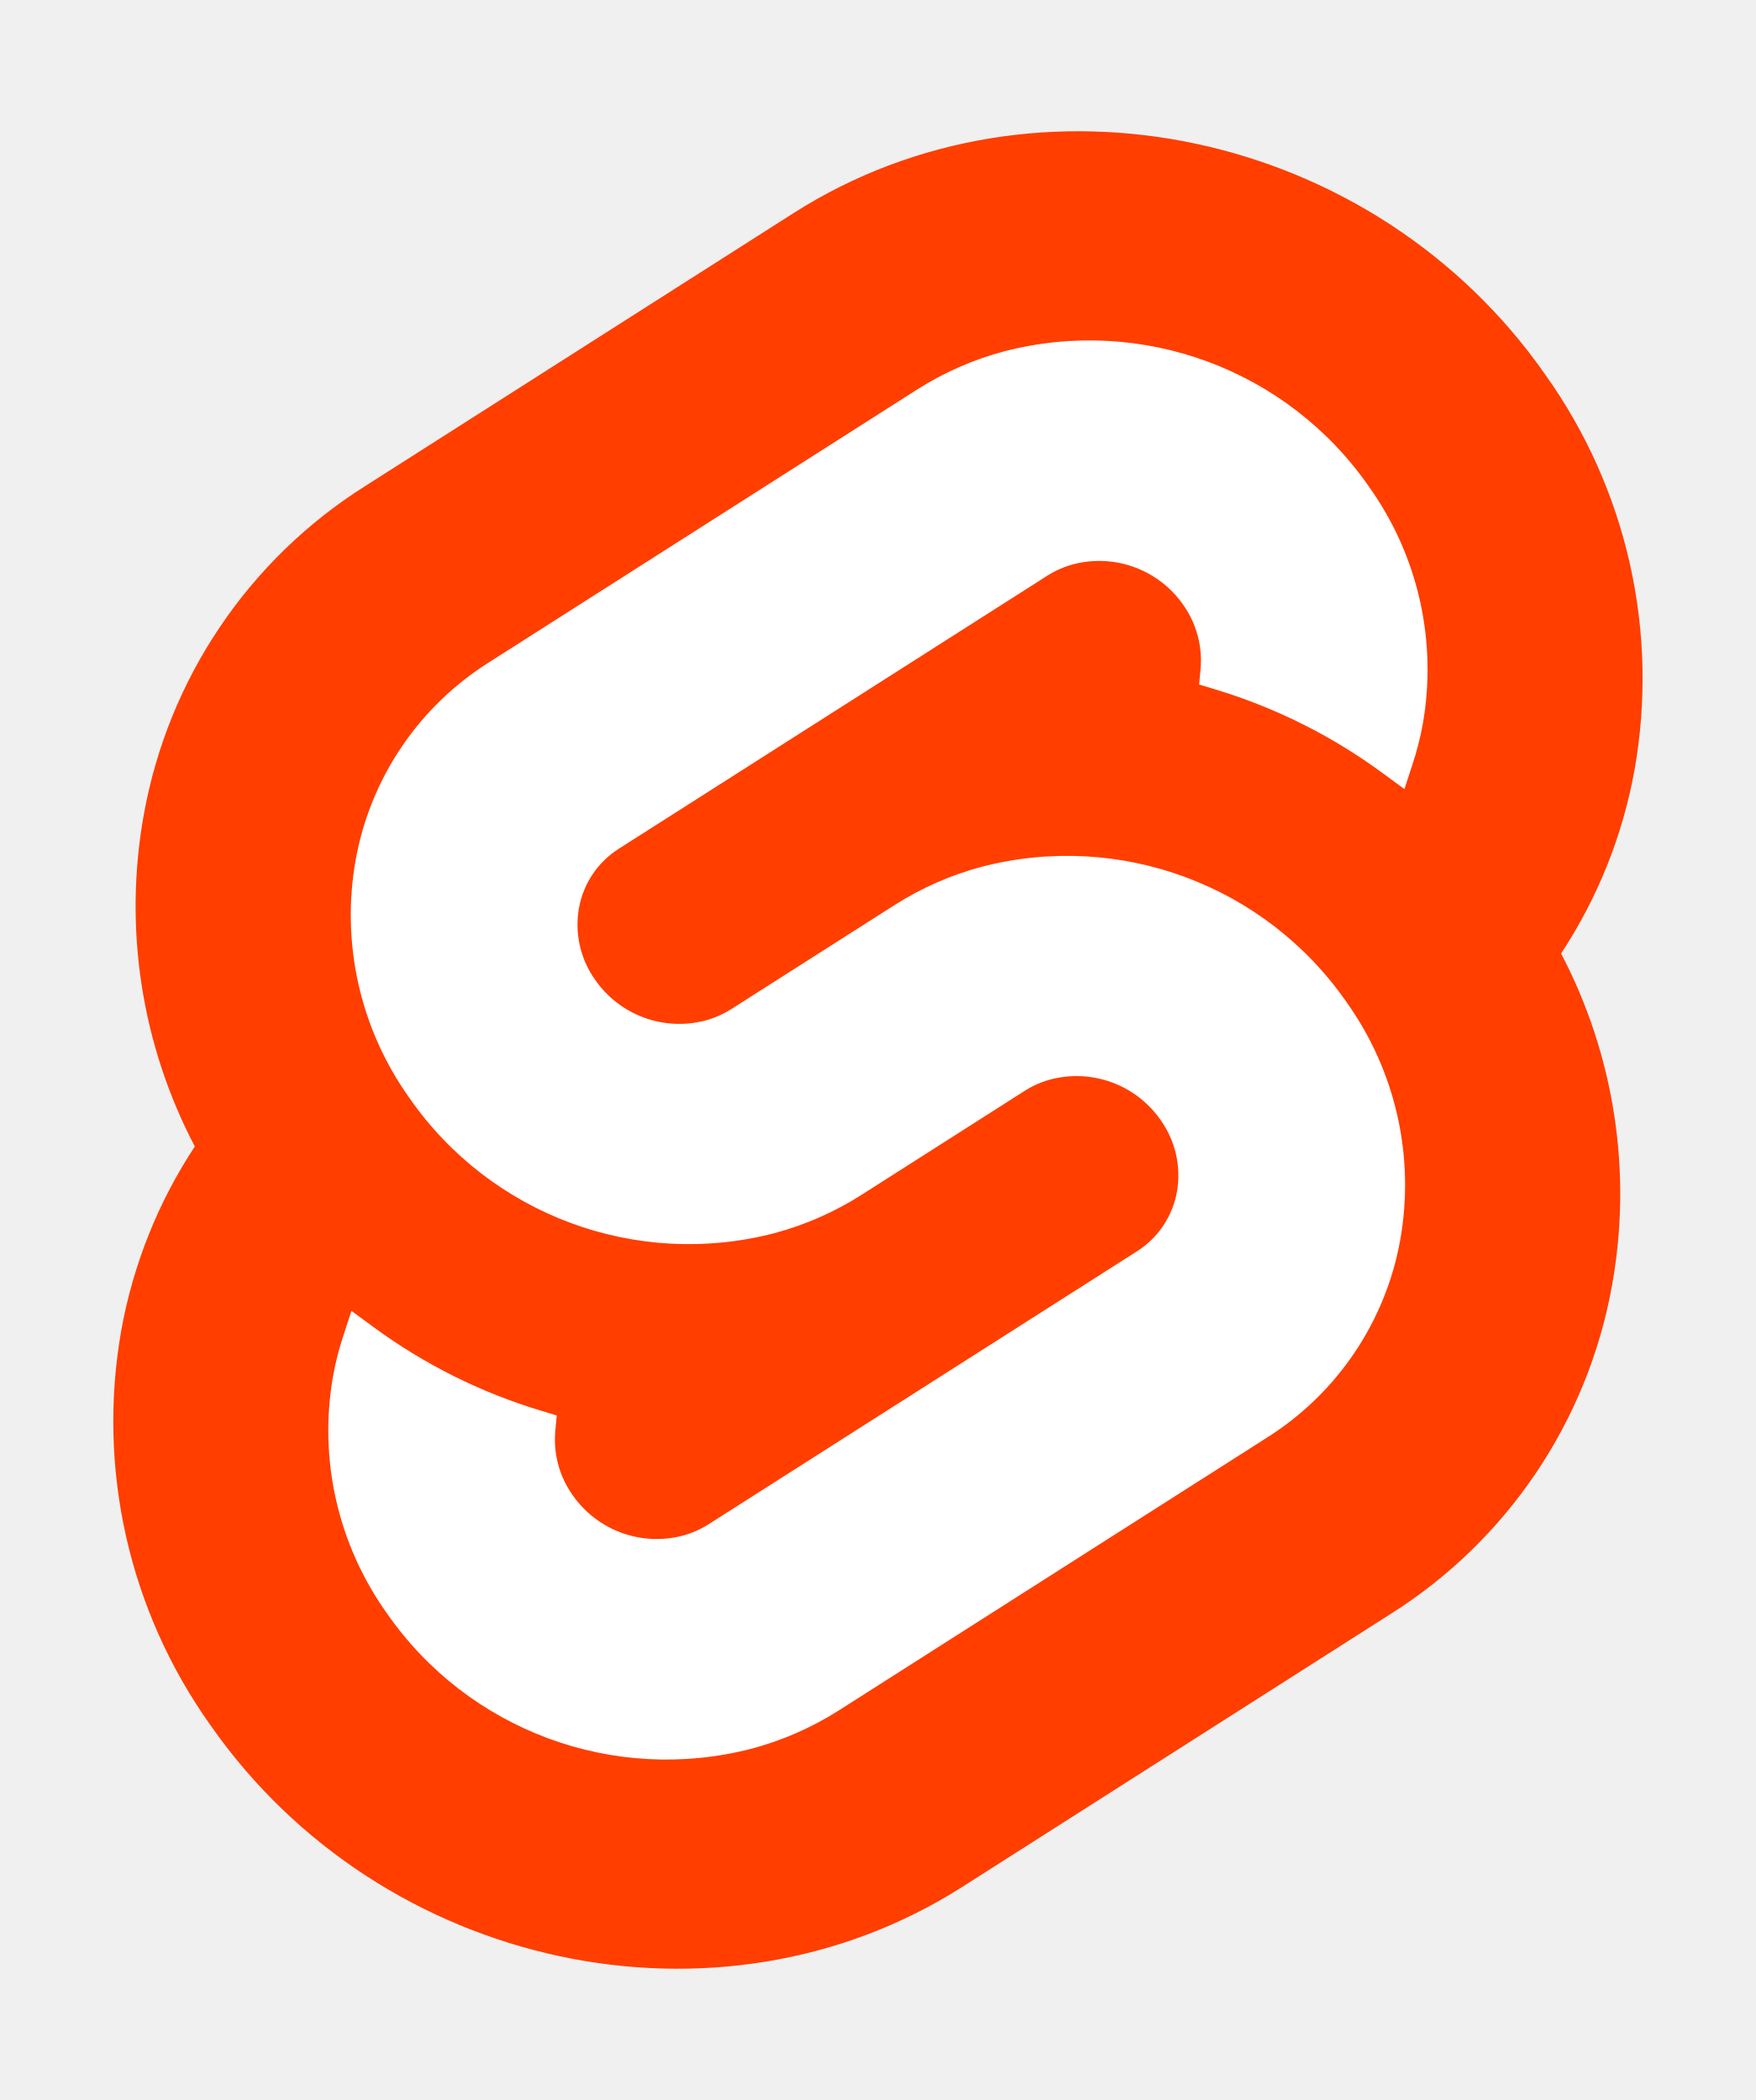
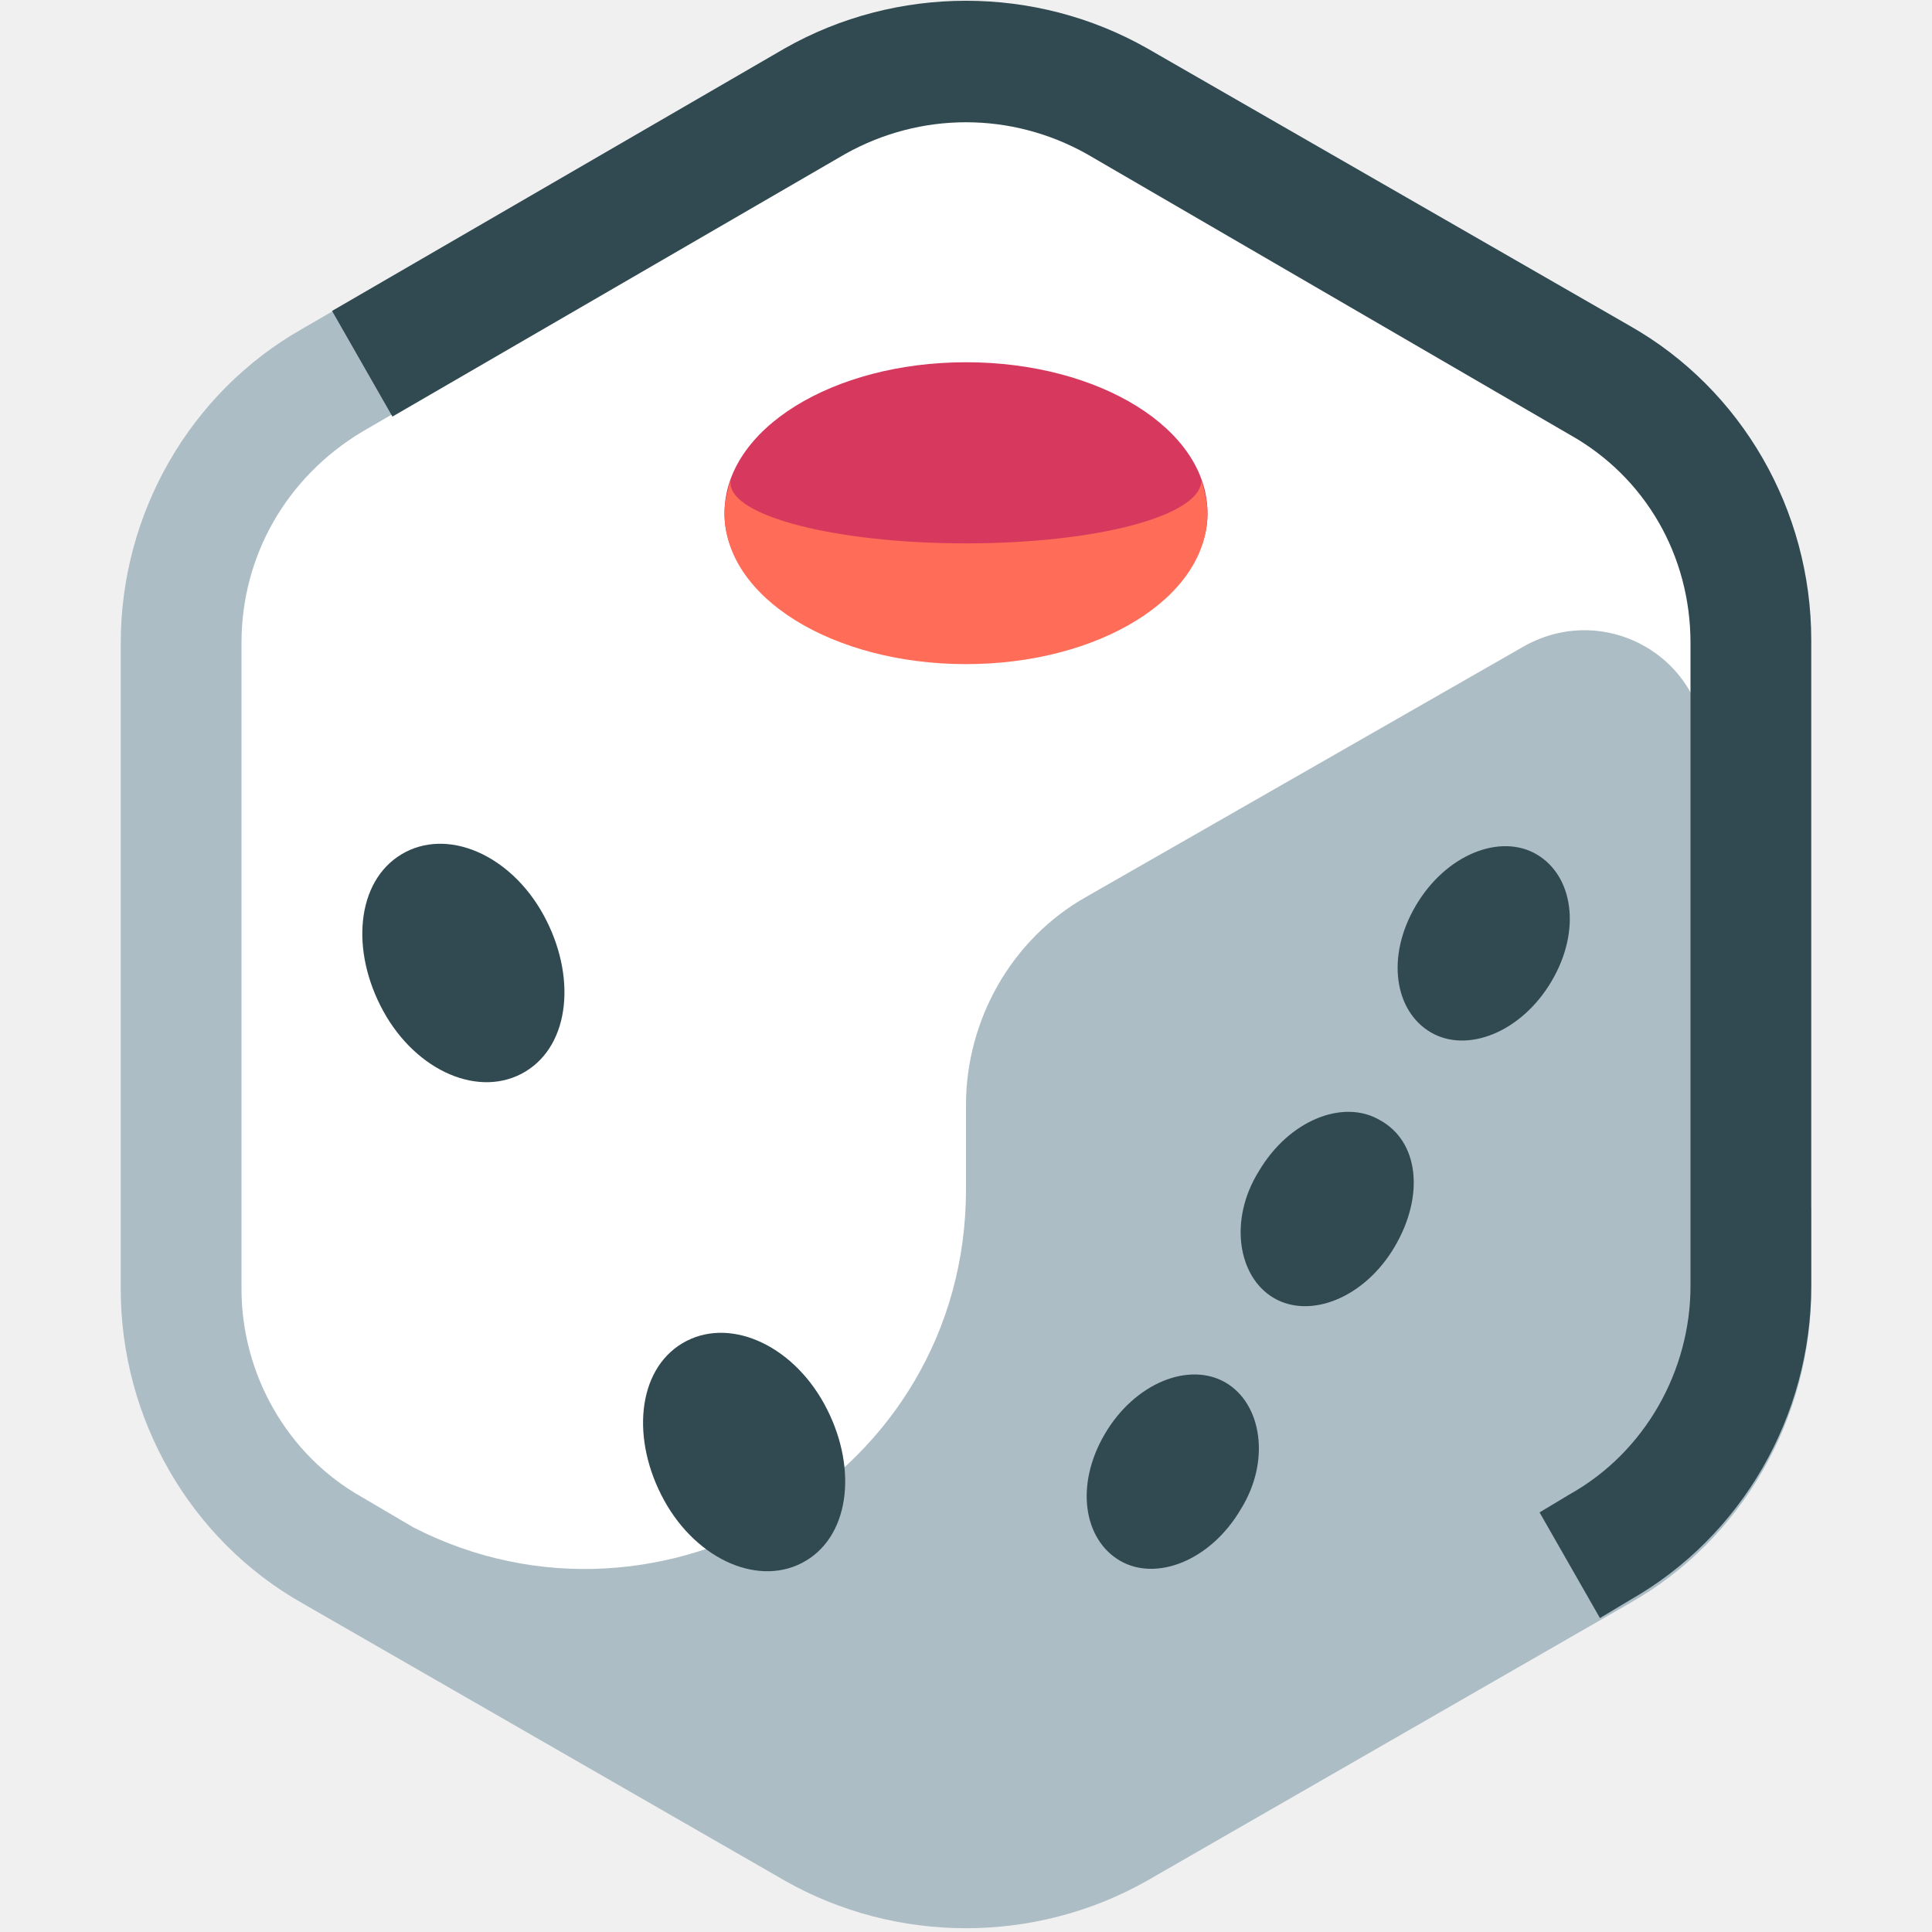
- <svg xmlns="http://www.w3.org/2000/svg" width="107" height="128" viewBox="0 0 107 128">
-   <path d="M94.157 22.819c-10.4-14.885-30.94-19.297-45.792-9.835L22.282 29.608A29.92 29.92 0 0 0 8.764 49.65a31.5 31.5 0 0 0 3.108 20.231 30 30 0 0 0-4.477 11.183 31.9 31.9 0 0 0 5.448 24.116c10.402 14.887 30.942 19.297 45.791 9.835l26.083-16.624A29.92 29.92 0 0 0 98.235 78.35a31.53 31.53 0 0 0-3.105-20.232 30 30 0 0 0 4.474-11.182 31.88 31.88 0 0 0-5.447-24.116" style="fill:#ff3e00" />
-   <path d="M45.817 106.582a20.72 20.72 0 0 1-22.237-8.243 19.17 19.17 0 0 1-3.277-14.503 18 18 0 0 1 .624-2.435l.49-1.498 1.337.981a33.6 33.6 0 0 0 10.203 5.098l.97.294-.09.968a5.85 5.85 0 0 0 1.052 3.878 6.24 6.24 0 0 0 6.695 2.485 5.8 5.8 0 0 0 1.603-.704L69.27 76.28a5.43 5.43 0 0 0 2.45-3.631 5.8 5.8 0 0 0-.987-4.371 6.24 6.24 0 0 0-6.698-2.487 5.7 5.7 0 0 0-1.6.704l-9.953 6.345a19 19 0 0 1-5.296 2.326 20.72 20.72 0 0 1-22.237-8.243 19.17 19.17 0 0 1-3.277-14.502 17.99 17.99 0 0 1 8.13-12.052l26.081-16.623a19 19 0 0 1 5.3-2.329 20.72 20.72 0 0 1 22.237 8.243 19.17 19.17 0 0 1 3.277 14.503 18 18 0 0 1-.624 2.435l-.49 1.498-1.337-.98a33.6 33.6 0 0 0-10.203-5.1l-.97-.294.09-.968a5.86 5.86 0 0 0-1.052-3.878 6.24 6.24 0 0 0-6.696-2.485 5.8 5.8 0 0 0-1.602.704L37.73 51.72a5.42 5.42 0 0 0-2.449 3.63 5.79 5.79 0 0 0 .986 4.372 6.24 6.24 0 0 0 6.698 2.486 5.8 5.8 0 0 0 1.602-.704l9.952-6.342a19 19 0 0 1 5.295-2.328 20.72 20.72 0 0 1 22.237 8.242 19.17 19.17 0 0 1 3.277 14.503 18 18 0 0 1-8.13 12.053l-26.081 16.622a19 19 0 0 1-5.3 2.328" style="fill:#fff" />
+ <svg xmlns="http://www.w3.org/2000/svg" version="1.1" id="Layer_1" x="0px" y="0px" viewBox="0 0 64 64" style="enable-background:new 0 0 64 64;" xml:space="preserve">
+   <style type="text/css">
+ 	.st0{fill:#FFFFFF;}
+ 	.st1{fill:#ACBDC5;}
+ 	.st2{fill:#314A52;}
+ 	.st3{fill:#D7385E;}
+ 	.st4{fill:#FF6C58;}
+ </style>
+   <g id="Dice">
+     <path class="st0" d="M27,3.4l-16,9.2c-3.1,1.8-5,5.1-5,8.7v21.4c0,3.6,1.9,6.9,5,8.7l16,9.2c3.1,1.8,6.9,1.8,10,0l16-9.2   c3.1-1.8,5-5.1,5-8.7V21.3c0-3.6-1.9-6.9-5-8.7L37,3.4C33.9,1.6,30.1,1.6,27,3.4z" />
+     <path class="st1" d="M12,14.3l5-2.9L15,8l-5,2.9C6.3,13,4,17,4,21.3v21.4C4,47,6.3,51,10,53.1l16,9.2c3.7,2.1,8.3,2.1,12,0l16-9.2   c3.7-2.1,6-6.1,6-10.4V40h-3.5V24.9c0-3.1-3.3-5-6-3.5L36,29.7c-2.5,1.4-4,4.1-4,6.9v2.8c0,9.5-10.1,15.4-18.3,11.2l-1.7-1   c-2.5-1.4-4-4.1-4-6.9V21.3C8,18.4,9.5,15.8,12,14.3z" />
+     <path class="st2" d="M13,13.8l-2-3.5l15-8.7c3.7-2.1,8.3-2.1,12,0l16,9.2c3.7,2.1,6,6.1,6,10.4v21.4c0,4.3-2.3,8.3-6,10.4l-1,0.6   l-2-3.5l1-0.6c2.5-1.4,4-4.1,4-6.9V21.3c0-2.9-1.5-5.5-4-6.9L36,5.1c-2.5-1.4-5.5-1.4-8,0L13,13.8z M12.7,33.5c1.1,2,3.2,2.9,4.7,2   s1.7-3.2,0.6-5.2c-1.1-2-3.2-2.9-4.7-2C11.8,29.2,11.6,31.5,12.7,33.5z M50.9,28.3c-1.2-0.7-3,0-4,1.7s-0.7,3.5,0.5,4.2s3,0,4-1.7   S52.1,29,50.9,28.3z M45.7,37.1c-1.2-0.7-3,0-4,1.7c-1,1.6-0.7,3.5,0.5,4.2c1.2,0.7,3,0,4-1.7S47,37.8,45.7,37.1z M37.1,51.7   c1.2,0.7,3,0,4-1.7c1-1.6,0.7-3.5-0.5-4.2s-3,0-4,1.7S35.9,51,37.1,51.7z M27.3,46.5c-1.1-2-3.2-2.9-4.7-2   c-1.5,0.9-1.7,3.2-0.6,5.2s3.2,2.9,4.7,2C28.2,50.8,28.4,48.5,27.3,46.5z" />
+     <path class="st3" d="M40,17c0,2.8-3.6,4-8,4c-4.4,0-8-1.2-8-4c0-2.8,3.6-5,8-5C36.4,12,40,14.2,40,17z" />
+     <path class="st4" d="M39.8,15.9C39.8,15.9,39.8,16,39.8,15.9c0,1.2-3.5,2.1-7.8,2.1c-4.3,0-7.8-0.9-7.8-2c0,0,0-0.1,0-0.1   C24.1,16.3,24,16.6,24,17c0,2.8,3.6,5,8,5c4.4,0,8-2.2,8-5C40,16.6,39.9,16.3,39.8,15.9z" />
+   </g>
</svg>
